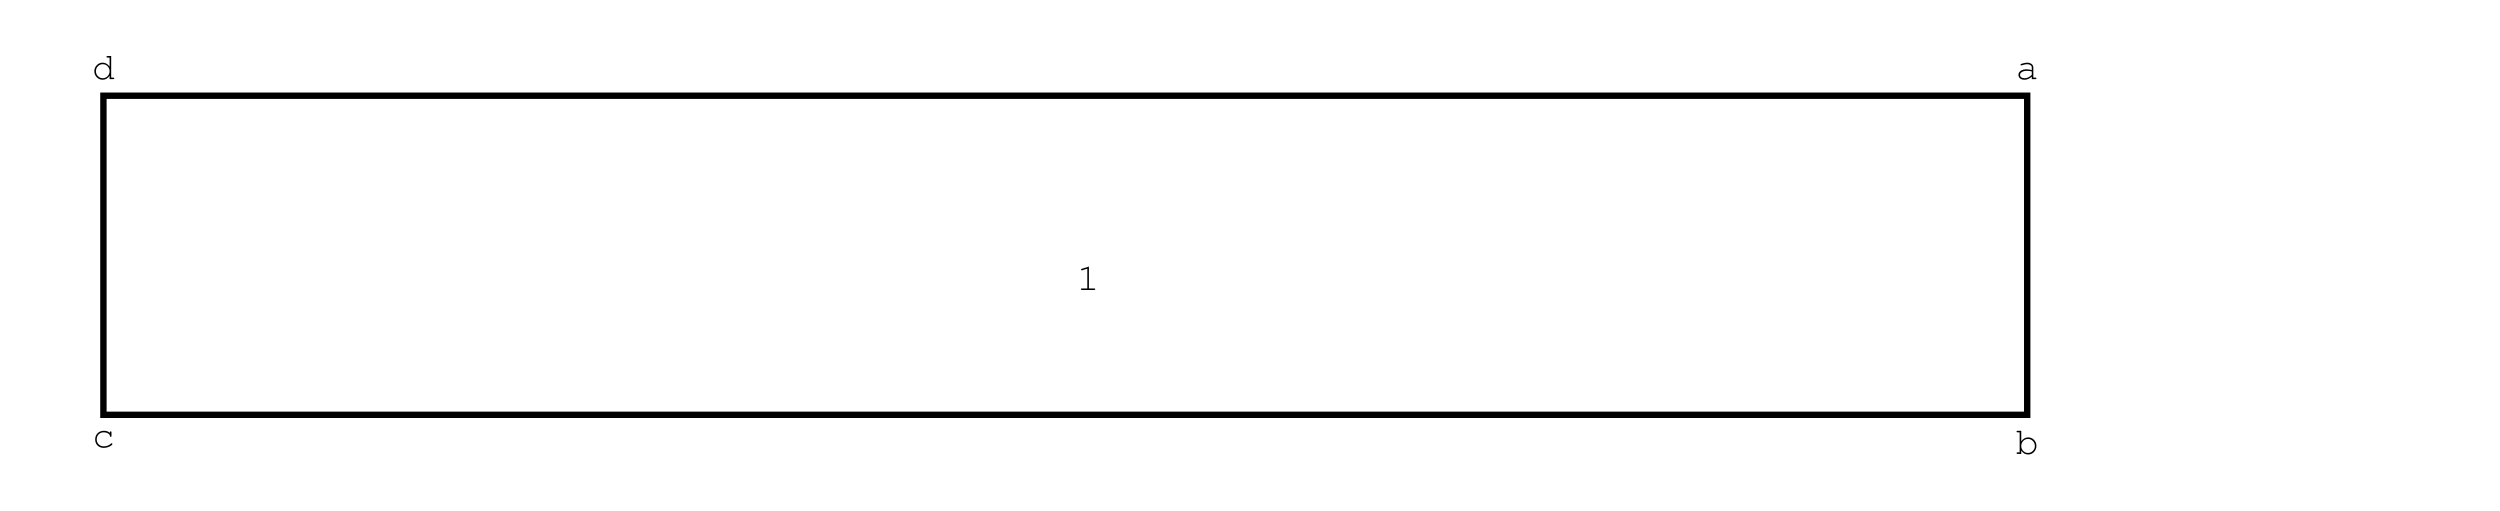
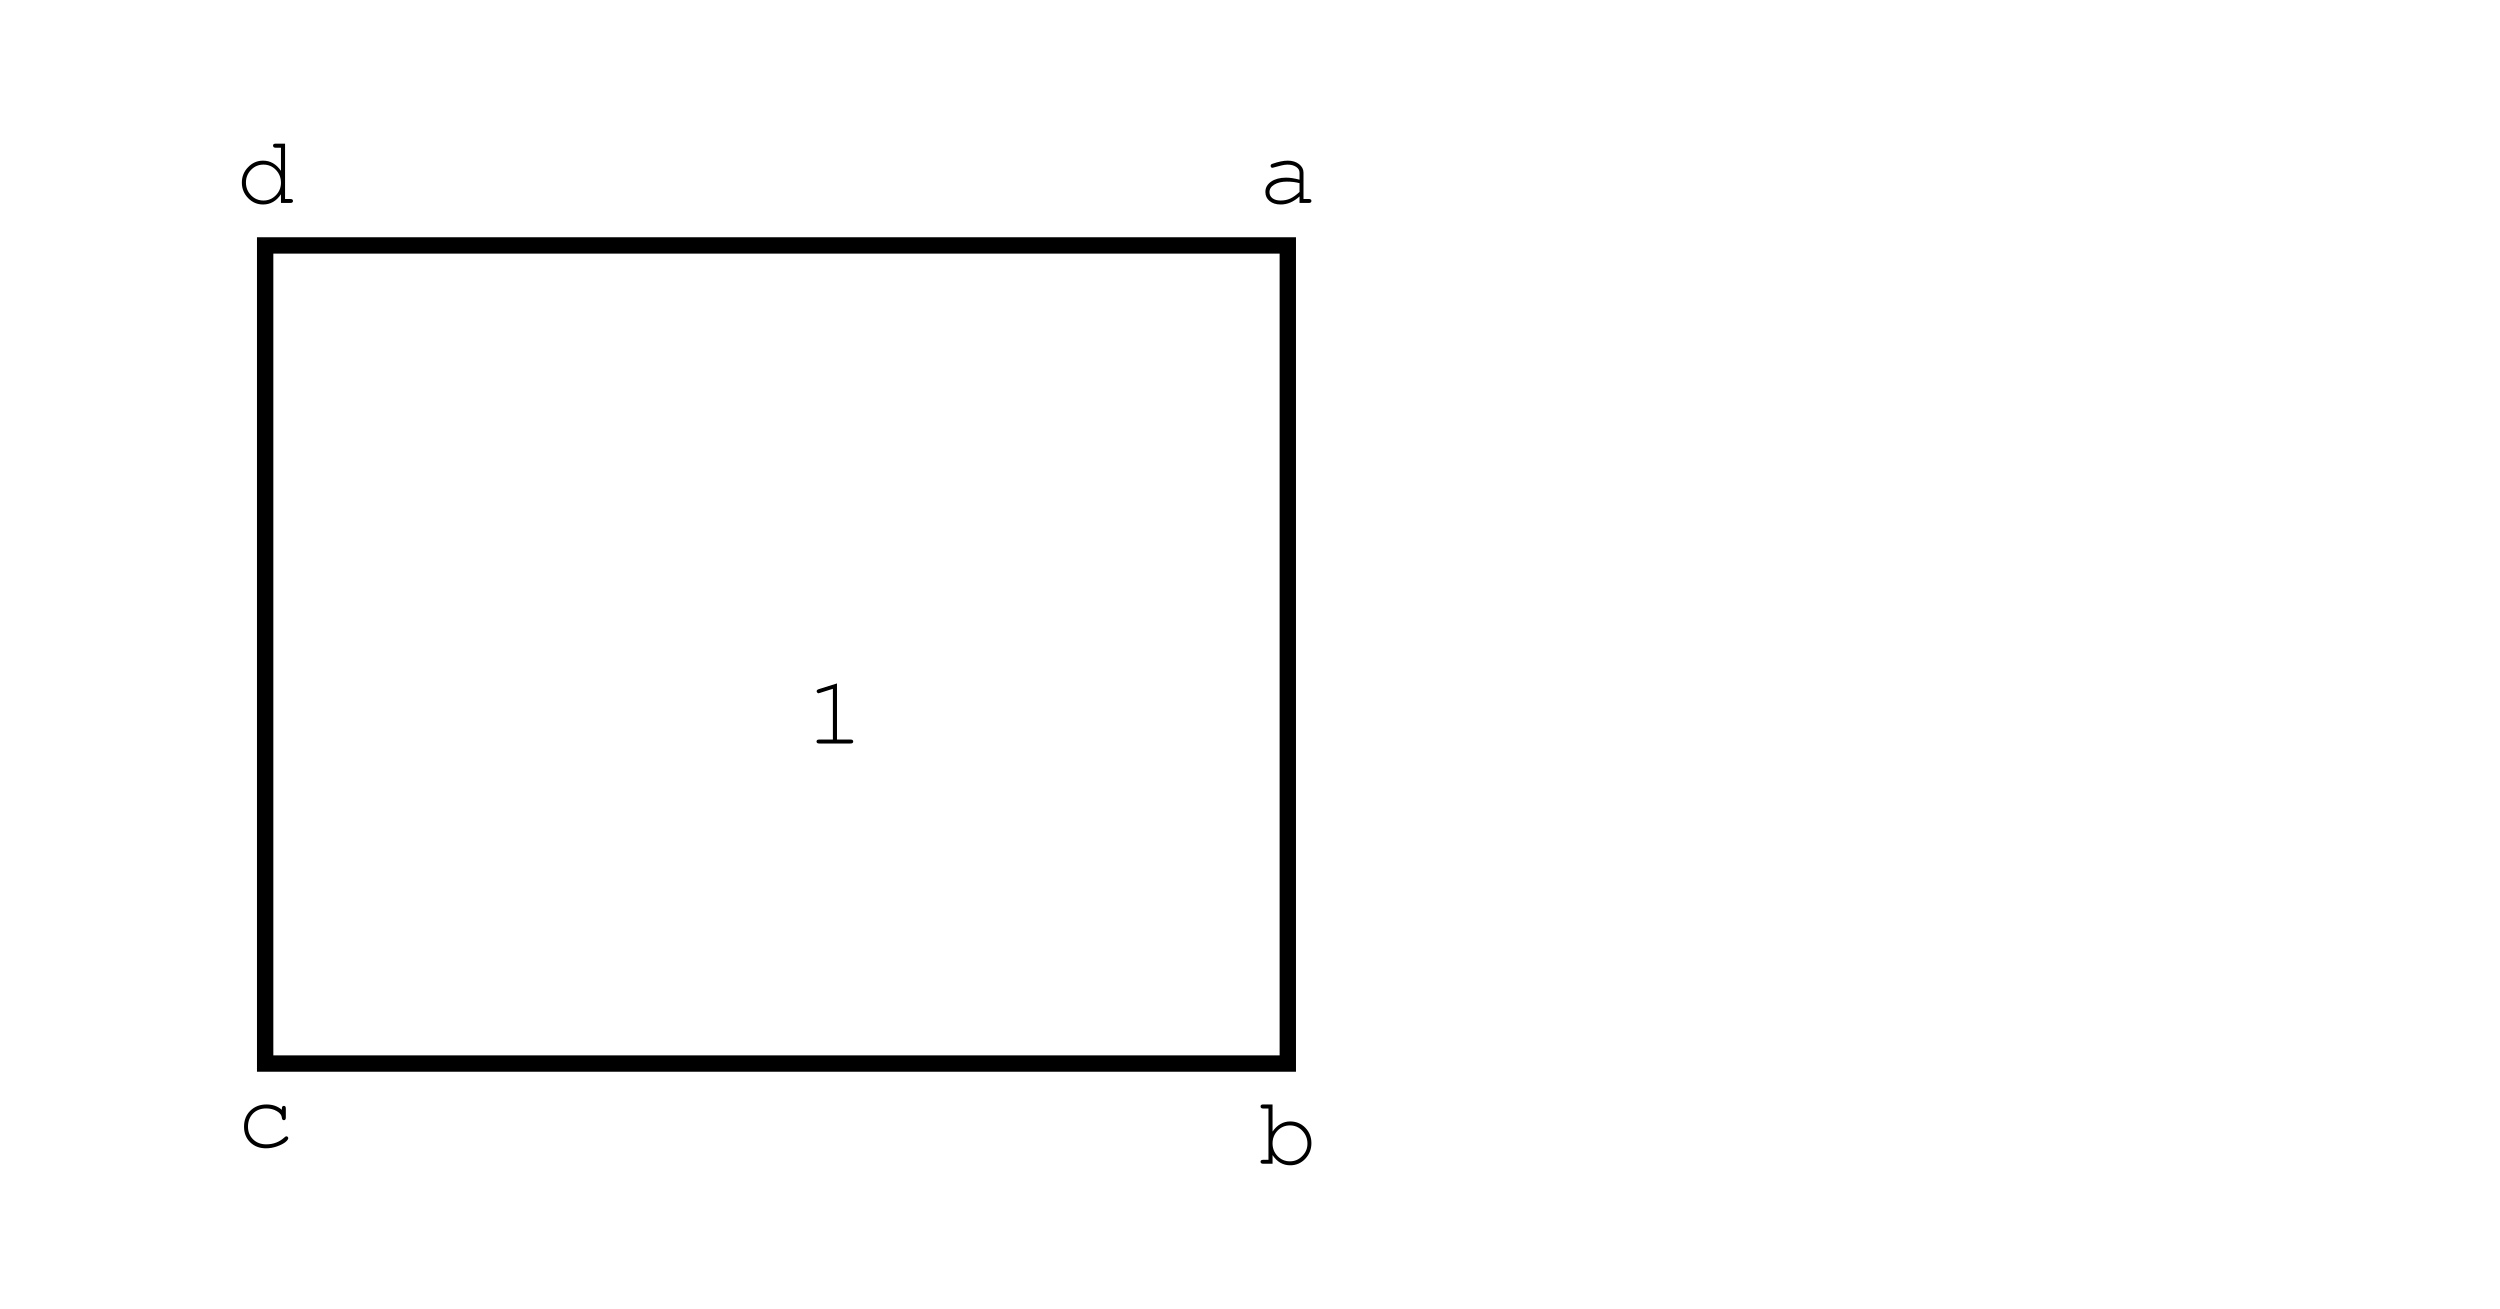
- <svg xmlns="http://www.w3.org/2000/svg" xmlns:xlink="http://www.w3.org/1999/xlink" width="783.473pt" height="160pt" viewBox="0 0 783.473 160" version="1.1">
+ <svg xmlns="http://www.w3.org/2000/svg" xmlns:xlink="http://www.w3.org/1999/xlink" width="305.579pt" height="160pt" viewBox="0 0 305.579 160" version="1.1">
  <defs>
    <g>
      <symbol overflow="visible" id="glyph0-0">
        <path style="stroke:none;" d="M 0.391 0 L 0.391 -7.984 L 3.578 -7.984 L 3.578 0 Z M 0.797 -0.391 L 3.188 -0.391 L 3.188 -7.594 L 0.797 -7.594 Z M 0.797 -0.391 " />
      </symbol>
      <symbol overflow="visible" id="glyph0-1">
        <path style="stroke:none;" d="M 3.547 -4.688 C 3.328 -4.688 3.078 -4.648 2.797 -4.578 C 2.516 -4.516 2.273 -4.453 2.078 -4.391 C 1.879 -4.328 1.766 -4.297 1.734 -4.297 C 1.66 -4.297 1.602 -4.316 1.562 -4.359 C 1.52 -4.41 1.5 -4.469 1.5 -4.531 C 1.5 -4.656 1.566 -4.738 1.703 -4.781 C 2.441 -5.039 3.07 -5.172 3.594 -5.172 C 4.145 -5.172 4.602 -5.031 4.969 -4.75 C 5.332 -4.469 5.516 -4.117 5.516 -3.703 L 5.516 -0.484 L 6.172 -0.484 C 6.379 -0.484 6.484 -0.406 6.484 -0.25 C 6.484 -0.082 6.379 0 6.172 0 L 5.031 0 L 5.031 -0.797 C 4.312 -0.141 3.547 0.188 2.734 0.188 C 2.172 0.188 1.719 0.047 1.375 -0.234 C 1.031 -0.516 0.859 -0.883 0.859 -1.344 C 0.859 -1.863 1.094 -2.285 1.562 -2.609 C 2.031 -2.93 2.641 -3.094 3.391 -3.094 C 3.867 -3.094 4.414 -3.008 5.031 -2.844 L 5.031 -3.703 C 5.031 -3.992 4.895 -4.227 4.625 -4.406 C 4.352 -4.594 3.992 -4.688 3.547 -4.688 Z M 5.031 -1.344 L 5.031 -2.422 C 4.551 -2.547 4.035 -2.609 3.484 -2.609 C 2.859 -2.609 2.348 -2.488 1.953 -2.25 C 1.555 -2.008 1.359 -1.703 1.359 -1.328 C 1.359 -1.016 1.477 -0.766 1.719 -0.578 C 1.969 -0.391 2.301 -0.297 2.719 -0.297 C 3.145 -0.297 3.535 -0.375 3.891 -0.531 C 4.242 -0.695 4.625 -0.969 5.031 -1.344 Z M 5.031 -1.344 " />
      </symbol>
      <symbol overflow="visible" id="glyph0-2">
        <path style="stroke:none;" d="M 1.734 -7.25 L 1.734 -3.938 C 2.316 -4.758 3.035 -5.172 3.891 -5.172 C 4.617 -5.172 5.234 -4.914 5.734 -4.406 C 6.234 -3.895 6.484 -3.266 6.484 -2.516 C 6.484 -1.766 6.227 -1.125 5.719 -0.594 C 5.219 -0.07 4.609 0.188 3.891 0.188 C 3.004 0.188 2.285 -0.227 1.734 -1.062 L 1.734 0 L 0.594 0 C 0.375 0 0.266 -0.082 0.266 -0.25 C 0.266 -0.406 0.375 -0.484 0.594 -0.484 L 1.234 -0.484 L 1.234 -6.75 L 0.594 -6.75 C 0.375 -6.75 0.266 -6.836 0.266 -7.016 C 0.266 -7.172 0.375 -7.25 0.594 -7.25 Z M 3.859 -4.688 C 3.266 -4.688 2.758 -4.473 2.344 -4.047 C 1.938 -3.617 1.734 -3.098 1.734 -2.484 C 1.734 -1.879 1.938 -1.363 2.344 -0.938 C 2.758 -0.508 3.266 -0.297 3.859 -0.297 C 4.441 -0.297 4.941 -0.508 5.359 -0.938 C 5.785 -1.363 6 -1.867 6 -2.453 C 6 -3.078 5.789 -3.602 5.375 -4.031 C 4.969 -4.469 4.461 -4.688 3.859 -4.688 Z M 3.859 -4.688 " />
      </symbol>
      <symbol overflow="visible" id="glyph0-3">
        <path style="stroke:none;" d="M 6.422 -1.062 C 6.422 -0.926 6.301 -0.758 6.062 -0.562 C 5.82 -0.375 5.484 -0.203 5.047 -0.047 C 4.609 0.109 4.16 0.188 3.703 0.188 C 2.922 0.188 2.273 -0.055 1.766 -0.547 C 1.266 -1.047 1.016 -1.68 1.016 -2.453 C 1.016 -3.242 1.27 -3.895 1.781 -4.406 C 2.301 -4.914 2.961 -5.172 3.766 -5.172 C 4.516 -5.172 5.141 -4.953 5.641 -4.516 L 5.641 -4.672 C 5.641 -4.891 5.723 -5 5.891 -5 C 6.047 -5 6.125 -4.891 6.125 -4.672 L 6.125 -3.578 C 6.125 -3.359 6.047 -3.25 5.891 -3.25 C 5.742 -3.25 5.66 -3.348 5.641 -3.547 C 5.617 -3.859 5.422 -4.125 5.047 -4.344 C 4.672 -4.57 4.234 -4.688 3.734 -4.688 C 3.066 -4.688 2.523 -4.477 2.109 -4.062 C 1.703 -3.645 1.5 -3.109 1.5 -2.453 C 1.5 -1.828 1.707 -1.312 2.125 -0.906 C 2.539 -0.5 3.078 -0.297 3.734 -0.297 C 4.609 -0.297 5.352 -0.582 5.969 -1.156 C 6.051 -1.238 6.125 -1.281 6.188 -1.281 C 6.25 -1.281 6.301 -1.258 6.344 -1.219 C 6.395 -1.176 6.422 -1.125 6.422 -1.062 Z M 6.422 -1.062 " />
      </symbol>
      <symbol overflow="visible" id="glyph0-4">
        <path style="stroke:none;" d="M 6.031 -7.25 L 6.031 -0.484 L 6.672 -0.484 C 6.891 -0.484 7 -0.406 7 -0.25 C 7 -0.082 6.891 0 6.672 0 L 5.531 0 L 5.531 -1.062 C 4.969 -0.227 4.238 0.188 3.344 0.188 C 2.633 0.188 2.023 -0.07 1.516 -0.594 C 1.004 -1.125 0.75 -1.754 0.75 -2.484 C 0.75 -3.223 1.004 -3.852 1.516 -4.375 C 2.023 -4.906 2.633 -5.172 3.344 -5.172 C 4.227 -5.172 4.957 -4.754 5.531 -3.922 L 5.531 -6.75 L 4.891 -6.75 C 4.672 -6.75 4.562 -6.836 4.562 -7.016 C 4.562 -7.172 4.672 -7.25 4.891 -7.25 Z M 3.391 -4.688 C 2.797 -4.688 2.289 -4.473 1.875 -4.047 C 1.457 -3.617 1.25 -3.102 1.25 -2.5 C 1.25 -1.883 1.457 -1.363 1.875 -0.938 C 2.289 -0.508 2.797 -0.297 3.391 -0.297 C 3.984 -0.297 4.488 -0.508 4.906 -0.938 C 5.32 -1.363 5.531 -1.875 5.531 -2.469 C 5.531 -3.094 5.32 -3.617 4.906 -4.047 C 4.5 -4.473 3.992 -4.688 3.391 -4.688 Z M 3.391 -4.688 " />
      </symbol>
      <symbol overflow="visible" id="glyph0-5">
        <path style="stroke:none;" d="M 3.859 -7.344 L 3.859 -0.484 L 5.516 -0.484 C 5.734 -0.484 5.844 -0.406 5.844 -0.25 C 5.844 -0.082 5.734 0 5.516 0 L 1.688 0 C 1.469 0 1.359 -0.082 1.359 -0.25 C 1.359 -0.406 1.469 -0.484 1.688 -0.484 L 3.359 -0.484 L 3.359 -6.688 L 1.781 -6.188 C 1.676 -6.156 1.617 -6.141 1.609 -6.141 C 1.555 -6.141 1.504 -6.164 1.453 -6.219 C 1.398 -6.27 1.375 -6.328 1.375 -6.391 C 1.375 -6.504 1.457 -6.586 1.625 -6.641 Z M 3.859 -7.344 " />
      </symbol>
    </g>
  </defs>
-   <g id="surface76">
-     <path style="fill:none;stroke-width:2;stroke-linecap:butt;stroke-linejoin:miter;stroke:rgb(0%,0%,0%);stroke-opacity:1;stroke-miterlimit:10;" d="M 635.305 30 L 635.305 130 L 32.41 130 L 32.41 30 Z M 635.305 30 " />
+   <g id="surface746">
+     <path style="fill:none;stroke-width:2;stroke-linecap:butt;stroke-linejoin:miter;stroke:rgb(0%,0%,0%);stroke-opacity:1;stroke-miterlimit:10;" d="M 157.41 30 L 157.41 130 L 32.41 130 L 32.41 30 Z M 157.41 30 " />
    <g style="fill:rgb(0%,0%,0%);fill-opacity:1;">
-       <use xlink:href="#glyph0-1" x="631.705" y="24.808" />
+       <use xlink:href="#glyph0-1" x="153.812" y="24.808" />
    </g>
    <g style="fill:rgb(0%,0%,0%);fill-opacity:1;">
-       <use xlink:href="#glyph0-2" x="631.705" y="142.248" />
+       <use xlink:href="#glyph0-2" x="153.812" y="142.248" />
    </g>
    <g style="fill:rgb(0%,0%,0%);fill-opacity:1;">
      <use xlink:href="#glyph0-3" x="28.812" y="140.172" />
    </g>
    <g style="fill:rgb(0%,0%,0%);fill-opacity:1;">
      <use xlink:href="#glyph0-4" x="28.812" y="24.808" />
    </g>
    <g style="fill:rgb(0%,0%,0%);fill-opacity:1;">
-       <use xlink:href="#glyph0-5" x="337.394" y="90.88" />
+       <use xlink:href="#glyph0-5" x="98.447" y="90.88" />
    </g>
  </g>
</svg>
